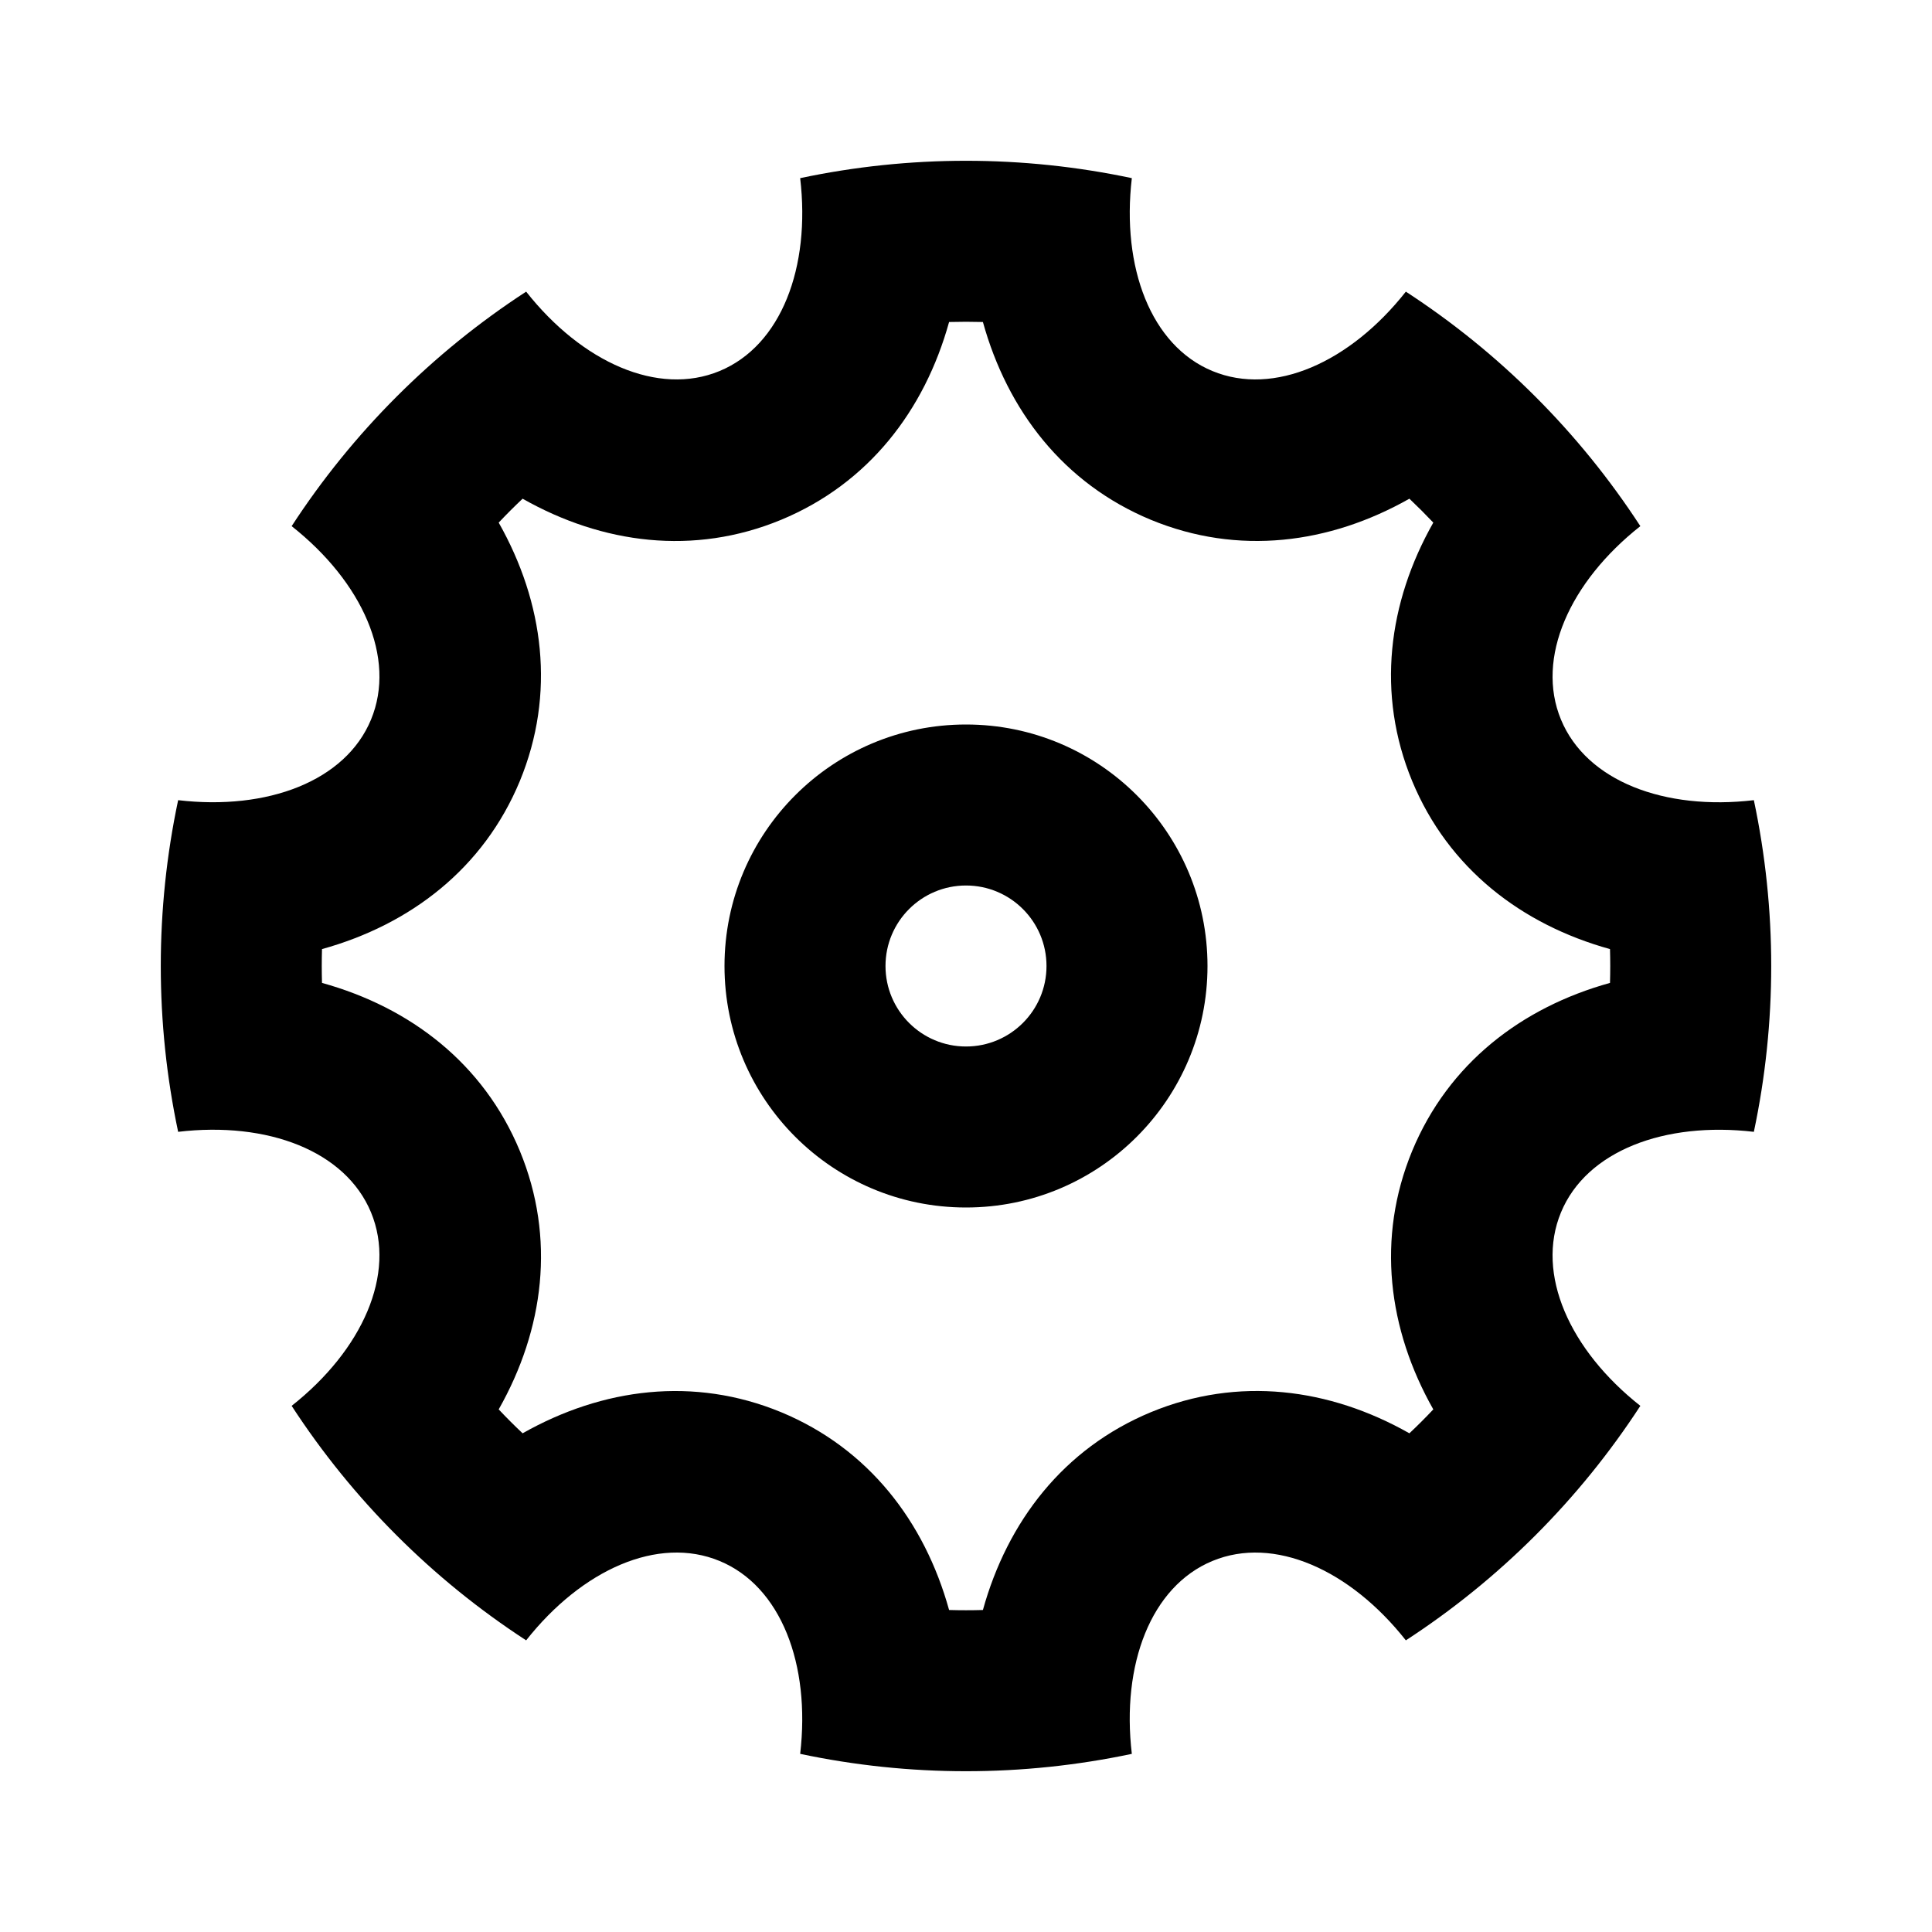
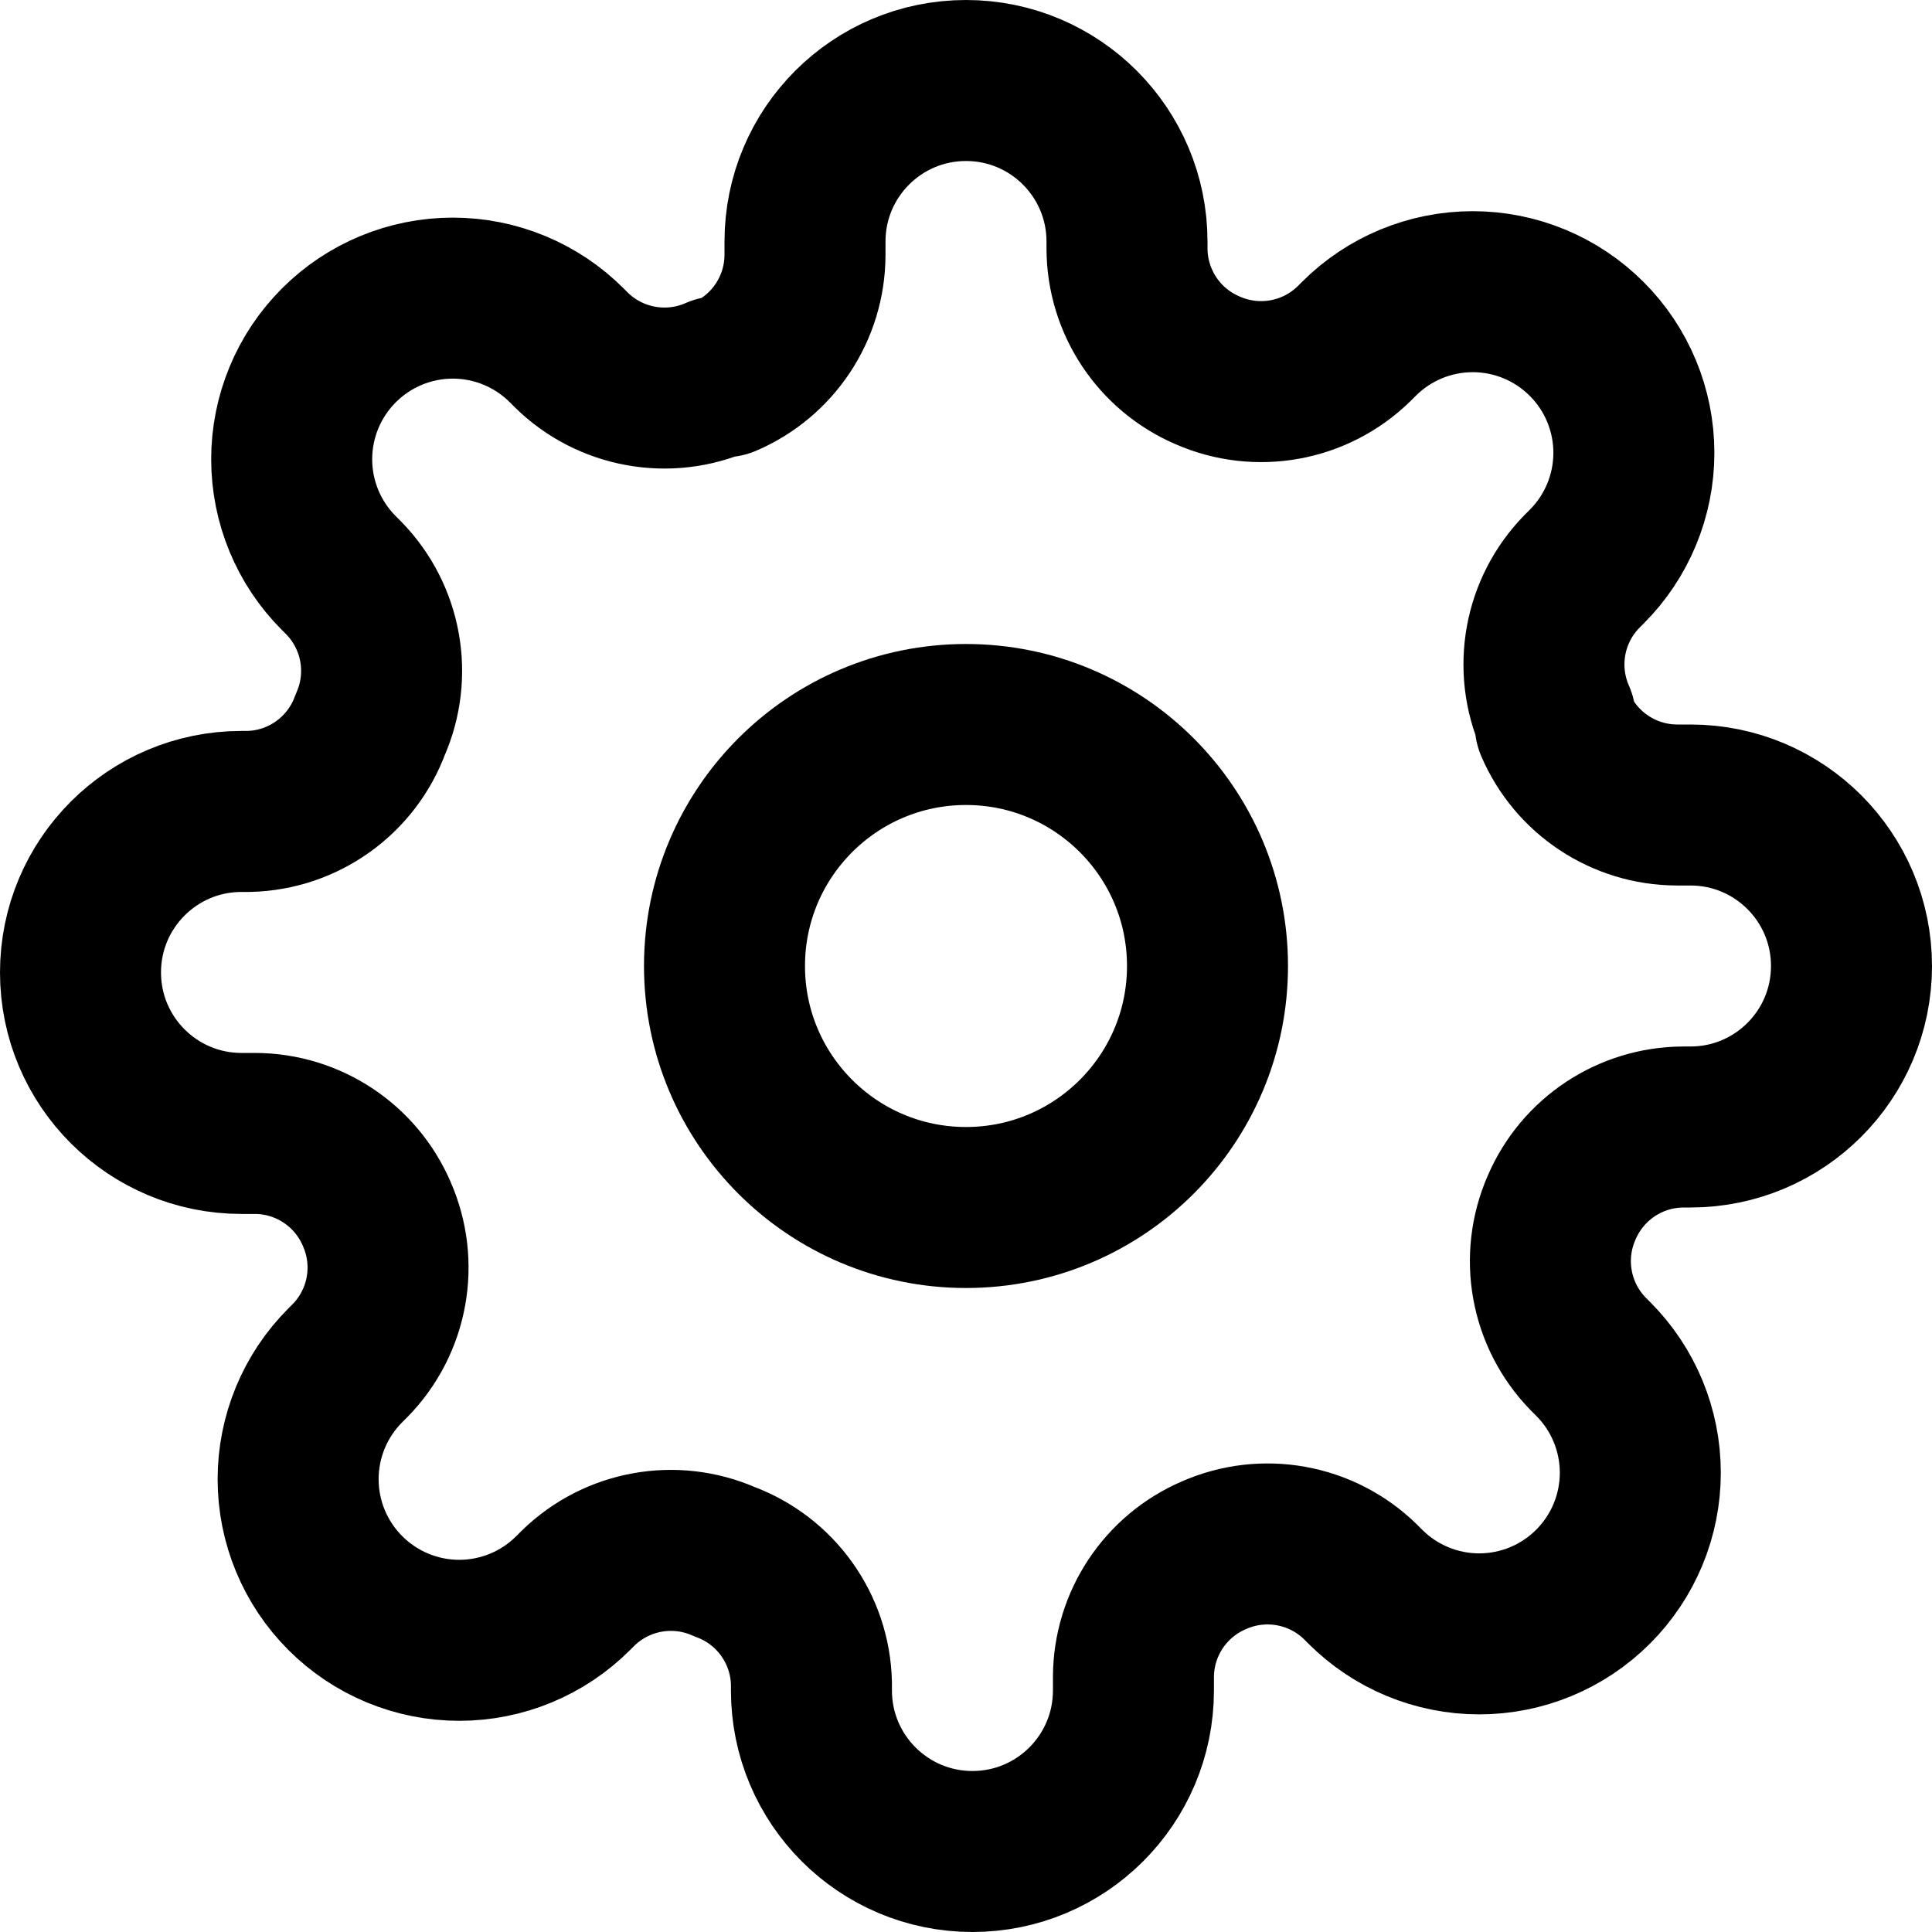
- <svg xmlns="http://www.w3.org/2000/svg" viewBox="0 0 24 24" width="24" height="24">
-   <path fill="none" d="M0 0h24v24H0z" />
-   <path d="M2.213 14.06a9.945 9.945 0 0 1 0-4.12c1.11.13 2.08-.237 2.396-1.001.317-.765-.108-1.71-.986-2.403a9.945 9.945 0 0 1 2.913-2.913c.692.877 1.638 1.303 2.403.986.765-.317 1.132-1.286 1.001-2.396a9.945 9.945 0 0 1 4.12 0c-.13 1.11.237 2.08 1.001 2.396.765.317 1.71-.108 2.403-.986a9.945 9.945 0 0 1 2.913 2.913c-.877.692-1.303 1.638-.986 2.403.317.765 1.286 1.132 2.396 1.001a9.945 9.945 0 0 1 0 4.12c-1.11-.13-2.08.237-2.396 1.001-.317.765.108 1.71.986 2.403a9.945 9.945 0 0 1-2.913 2.913c-.692-.877-1.638-1.303-2.403-.986-.765.317-1.132 1.286-1.001 2.396a9.945 9.945 0 0 1-4.12 0c.13-1.11-.237-2.08-1.001-2.396-.765-.317-1.71.108-2.403.986a9.945 9.945 0 0 1-2.913-2.913c.877-.692 1.303-1.638.986-2.403-.317-.765-1.286-1.132-2.396-1.001zM4 12.21c1.1.305 2.007 1.002 2.457 2.086.449 1.085.3 2.22-.262 3.212.096.102.195.201.297.297.993-.562 2.127-.71 3.212-.262 1.084.45 1.781 1.357 2.086 2.457.14.004.28.004.42 0 .305-1.1 1.002-2.007 2.086-2.457 1.085-.449 2.22-.3 3.212.262.102-.096.201-.195.297-.297-.562-.993-.71-2.127-.262-3.212.45-1.084 1.357-1.781 2.457-2.086.004-.14.004-.28 0-.42-1.1-.305-2.007-1.002-2.457-2.086-.449-1.085-.3-2.22.262-3.212a7.935 7.935 0 0 0-.297-.297c-.993.562-2.127.71-3.212.262C13.212 6.007 12.515 5.1 12.21 4a7.935 7.935 0 0 0-.42 0c-.305 1.1-1.002 2.007-2.086 2.457-1.085.449-2.22.3-3.212-.262-.102.096-.201.195-.297.297.562.993.71 2.127.262 3.212C6.007 10.788 5.1 11.485 4 11.79c-.004.14-.004.28 0 .42zM12 15a3 3 0 1 1 0-6 3 3 0 0 1 0 6zm0-2a1 1 0 1 0 0-2 1 1 0 0 0 0 2z" />
+ <svg xmlns="http://www.w3.org/2000/svg" width="24" height="24" viewBox="0 0 24 24" fill="none" stroke="currentColor" stroke-width="2" stroke-linecap="round" stroke-linejoin="round" class="feather feather-settings">
+   <circle cx="12" cy="12" r="3" />
+   <path d="M19.4 15a1.65 1.65 0 0 0 .33 1.82l.06.06a2 2 0 0 1 0 2.83 2 2 0 0 1-2.83 0l-.06-.06a1.65 1.65 0 0 0-1.82-.33 1.65 1.65 0 0 0-1 1.51V21a2 2 0 0 1-2 2 2 2 0 0 1-2-2v-.09A1.65 1.65 0 0 0 9 19.4a1.65 1.65 0 0 0-1.82.33l-.06.06a2 2 0 0 1-2.83 0 2 2 0 0 1 0-2.83l.06-.06a1.65 1.65 0 0 0 .33-1.82 1.65 1.65 0 0 0-1.51-1H3a2 2 0 0 1-2-2 2 2 0 0 1 2-2h.09A1.65 1.65 0 0 0 4.6 9a1.65 1.65 0 0 0-.33-1.82l-.06-.06a2 2 0 0 1 0-2.83 2 2 0 0 1 2.83 0l.06.06a1.65 1.65 0 0 0 1.82.33H9a1.65 1.65 0 0 0 1-1.51V3a2 2 0 0 1 2-2 2 2 0 0 1 2 2v.09a1.65 1.65 0 0 0 1 1.51 1.65 1.65 0 0 0 1.82-.33l.06-.06a2 2 0 0 1 2.83 0 2 2 0 0 1 0 2.83l-.06.06a1.65 1.65 0 0 0-.33 1.82V9a1.65 1.65 0 0 0 1.51 1H21a2 2 0 0 1 2 2 2 2 0 0 1-2 2h-.09a1.65 1.65 0 0 0-1.51 1z" />
</svg>
